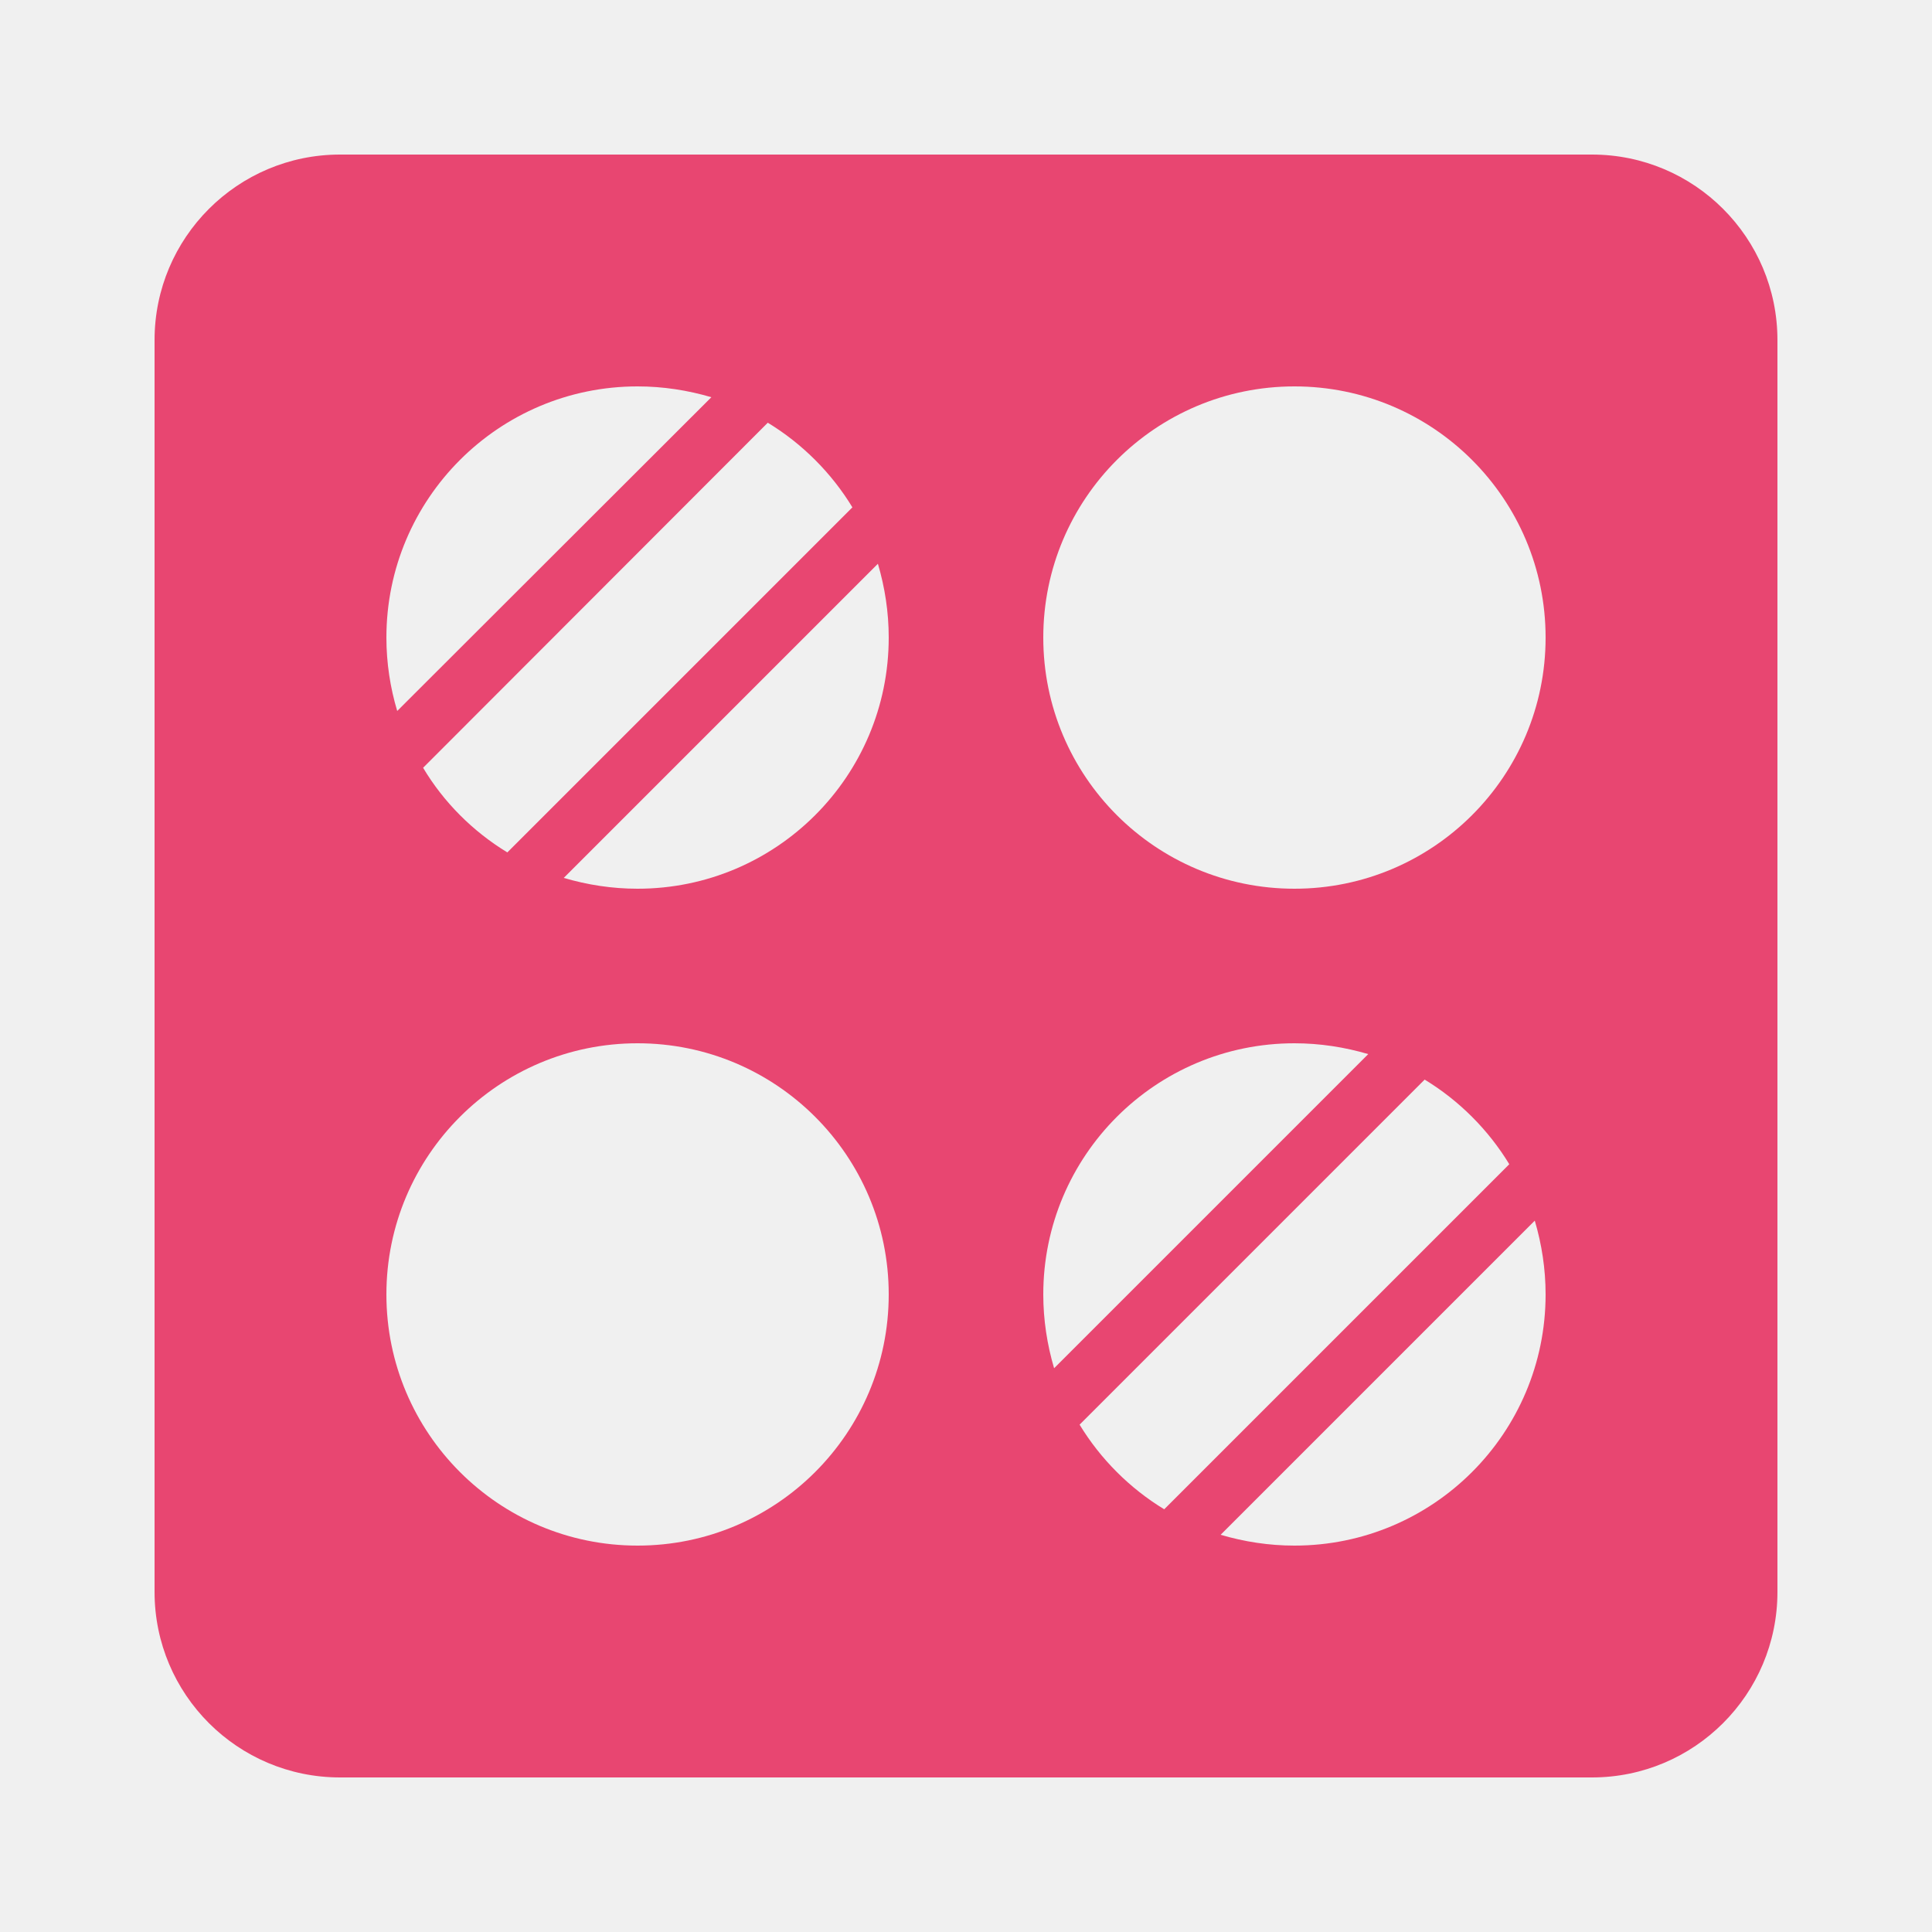
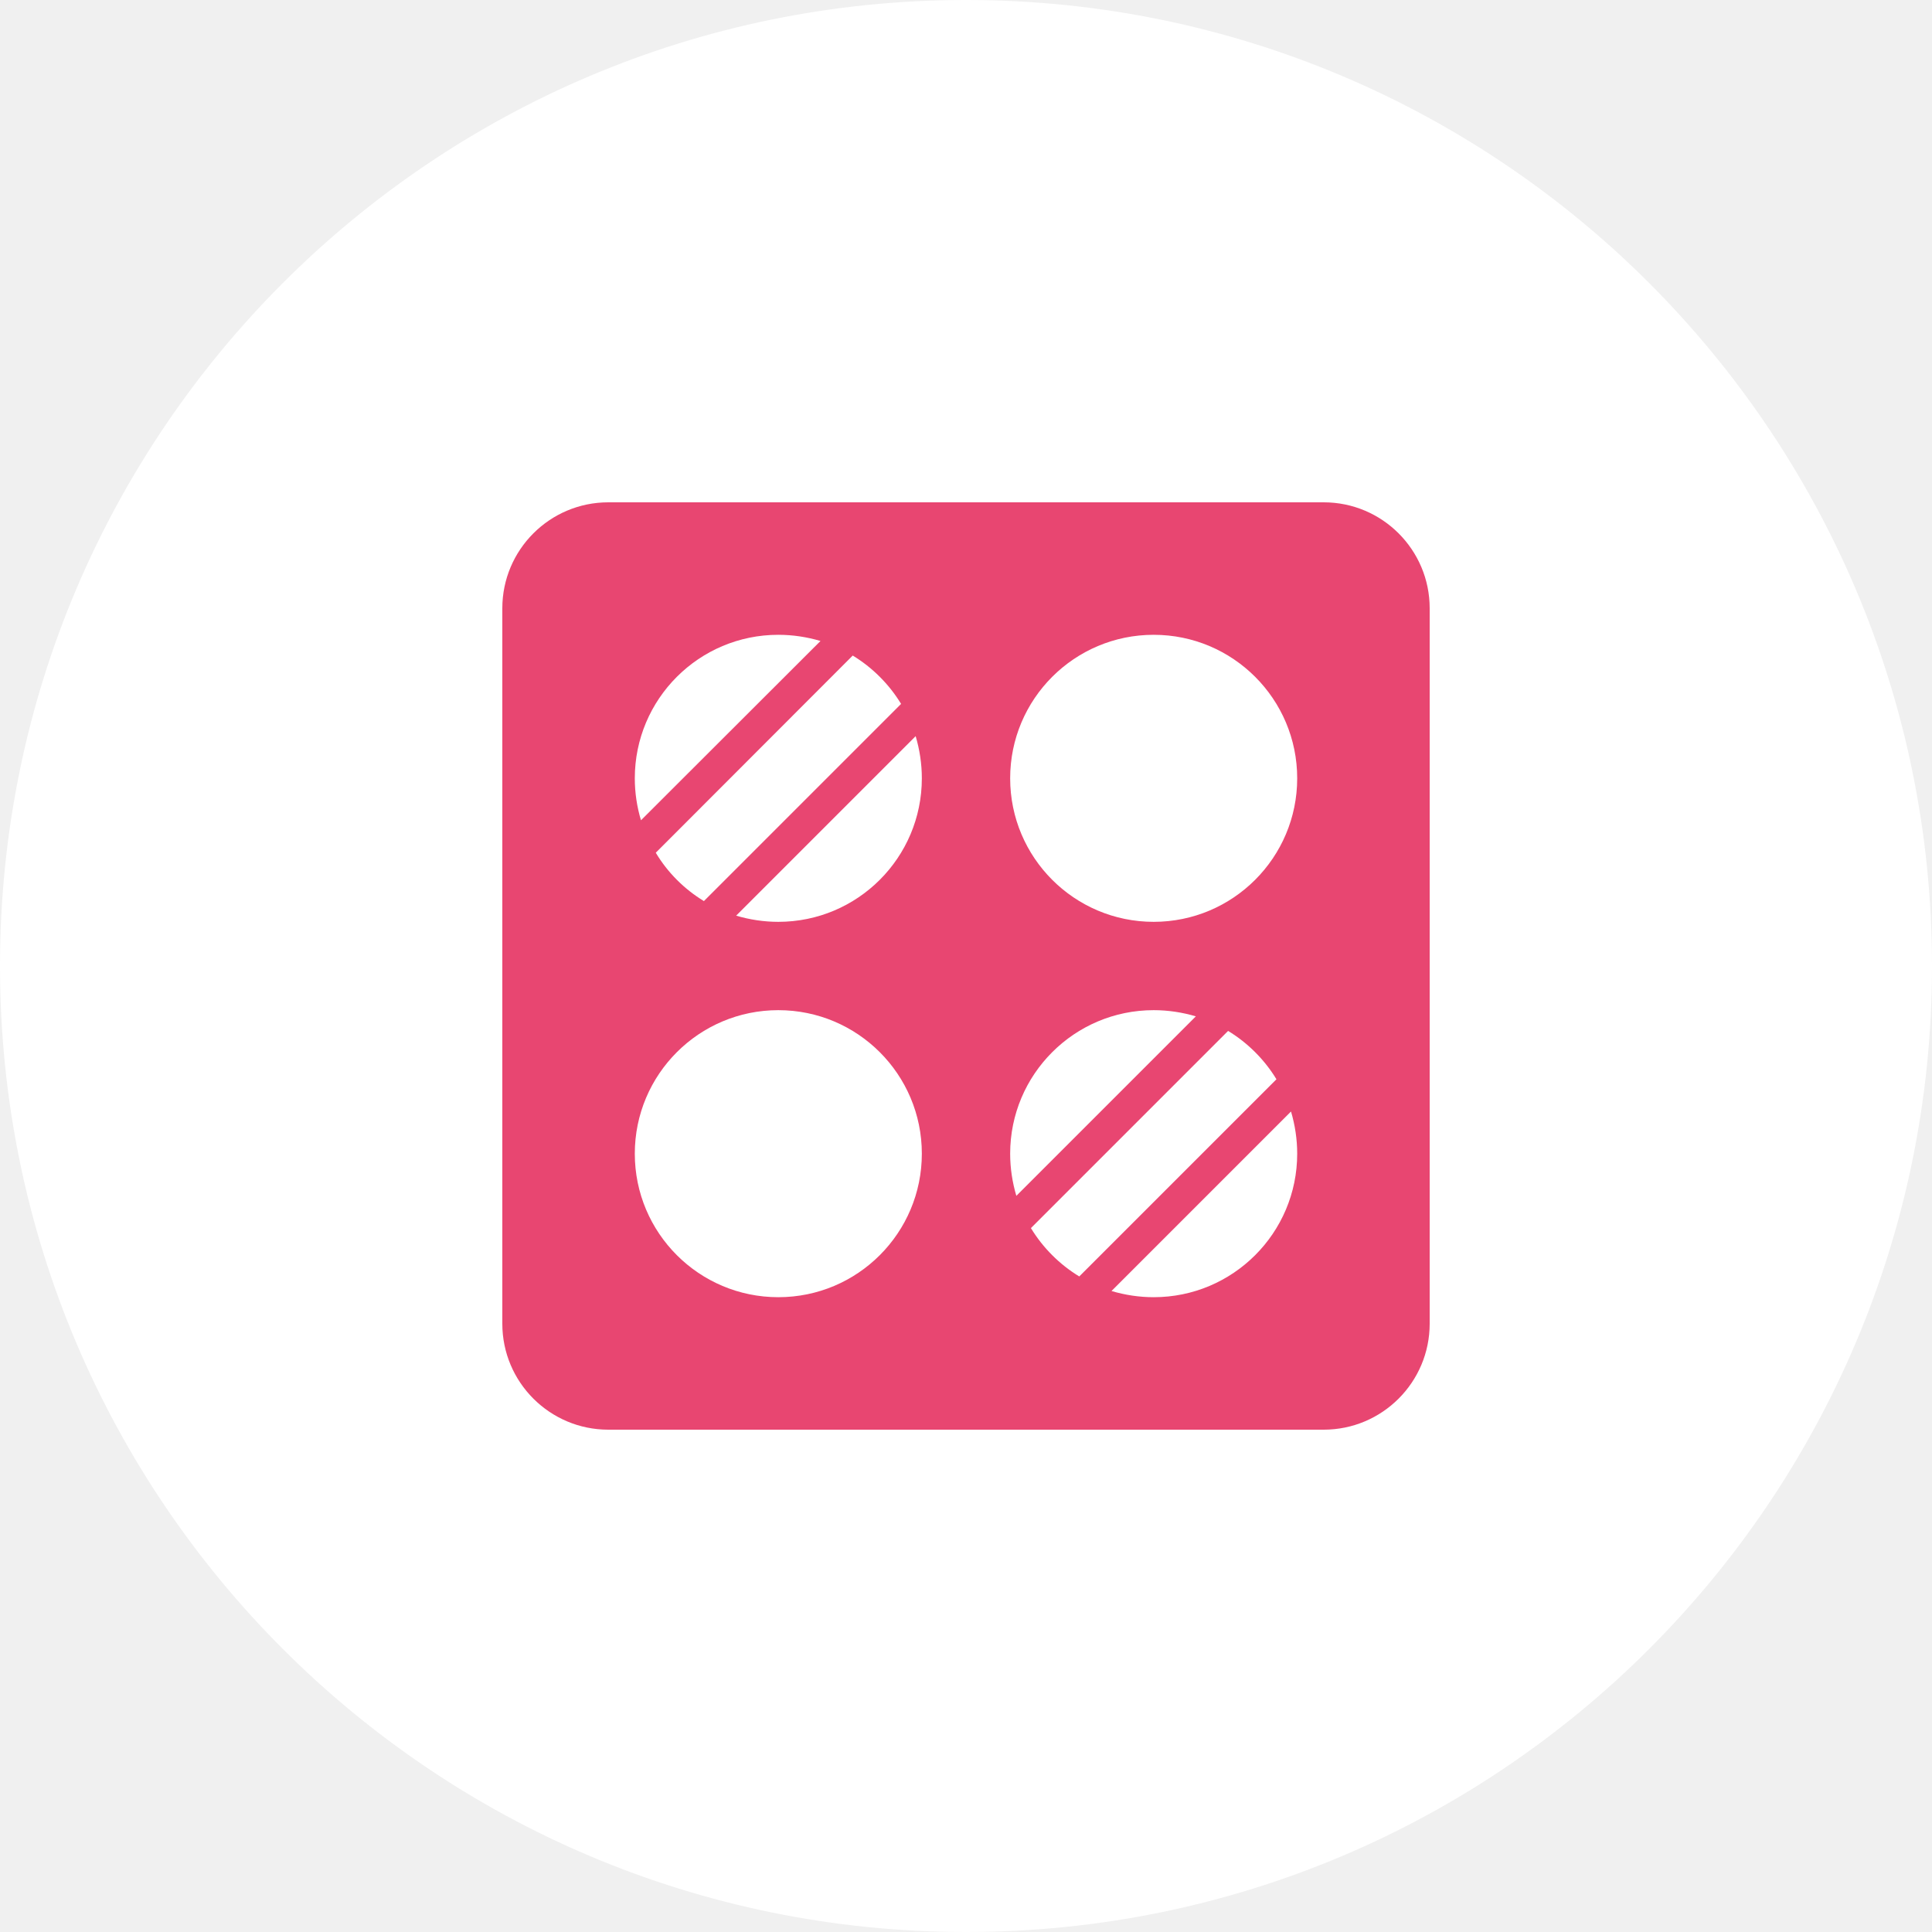
- <svg xmlns="http://www.w3.org/2000/svg" width="40" height="40" viewBox="0 0 40 40" fill="none">
-   <path d="M32.96 3.2H7.04C4.92 3.2 3.2 4.92 3.2 7.04V32.96C3.2 35.08 4.92 36.8 7.04 36.8H32.96C35.08 36.8 36.8 35.08 36.8 32.96V7.04C36.8 4.92 35.08 3.2 32.96 3.2ZM26.8 8C29.672 8 32 10.328 32 13.2C32 16.072 29.672 18.4 26.8 18.4C23.928 18.4 21.6 16.072 21.6 13.2C21.6 10.328 23.928 8 26.8 8ZM17.648 10.504L10.504 17.648C9.792 17.216 9.184 16.608 8.76 15.896L15.896 8.752C16.608 9.184 17.216 9.792 17.648 10.504ZM13.2 8C13.728 8 14.24 8.08 14.728 8.224L8.224 14.72C8.08 14.24 8 13.728 8 13.2C8 10.328 10.328 8 13.2 8ZM13.2 32C10.328 32 8 29.672 8 26.8C8 23.928 10.328 21.6 13.2 21.6C16.072 21.6 18.4 23.928 18.4 26.8C18.4 29.672 16.072 32 13.2 32ZM13.2 18.4C12.672 18.4 12.16 18.32 11.672 18.176L18.176 11.672C18.32 12.16 18.4 12.672 18.4 13.2C18.4 16.072 16.072 18.4 13.2 18.4ZM21.6 26.8C21.6 23.928 23.928 21.6 26.8 21.6C27.328 21.6 27.84 21.68 28.328 21.824L21.824 28.328C21.68 27.84 21.6 27.328 21.6 26.8ZM22.352 29.496L29.496 22.352C30.208 22.784 30.816 23.392 31.248 24.104L24.104 31.248C23.392 30.816 22.784 30.208 22.352 29.496ZM26.8 32C26.272 32 25.76 31.92 25.272 31.776L31.776 25.272C31.92 25.76 32 26.272 32 26.8C32 29.672 29.672 32 26.8 32Z" fill="#E84671" />
+ <svg xmlns="http://www.w3.org/2000/svg" width="70" height="70" viewBox="0 0 70 70" fill="none">
+   <circle cx="35" cy="35" r="35" fill="white" />
+   <path d="M47.96 18.2H22.04C19.92 18.2 18.2 19.92 18.2 22.04V47.96C18.2 50.08 19.92 51.8 22.04 51.8H47.96C50.08 51.8 51.8 50.08 51.8 47.96V22.04C51.8 19.92 50.08 18.2 47.96 18.2ZM41.8 23C44.672 23 47 25.328 47 28.2C47 31.072 44.672 33.4 41.8 33.4C38.928 33.4 36.6 31.072 36.6 28.2C36.6 25.328 38.928 23 41.8 23ZM32.648 25.504L25.504 32.648C24.792 32.216 24.184 31.608 23.76 30.896L30.896 23.752C31.608 24.184 32.216 24.792 32.648 25.504ZM28.2 23C28.728 23 29.24 23.08 29.728 23.224L23.224 29.72C23.08 29.24 23 28.728 23 28.2C23 25.328 25.328 23 28.2 23ZM28.2 47C25.328 47 23 44.672 23 41.8C23 38.928 25.328 36.6 28.2 36.6C31.072 36.6 33.4 38.928 33.4 41.8C33.4 44.672 31.072 47 28.2 47ZM28.2 33.4C27.672 33.4 27.16 33.32 26.672 33.176L33.176 26.672C33.32 27.16 33.4 27.672 33.4 28.2C33.4 31.072 31.072 33.4 28.2 33.4ZM36.6 41.8C36.6 38.928 38.928 36.6 41.8 36.6C42.328 36.6 42.84 36.68 43.328 36.824L36.824 43.328C36.68 42.84 36.6 42.328 36.6 41.8ZM37.352 44.496L44.496 37.352C45.208 37.784 45.816 38.392 46.248 39.104L39.104 46.248C38.392 45.816 37.784 45.208 37.352 44.496ZM41.8 47C41.272 47 40.76 46.92 40.272 46.776L46.776 40.272C46.92 40.76 47 41.272 47 41.8C47 44.672 44.672 47 41.8 47Z" fill="#E84671" />
</svg>
